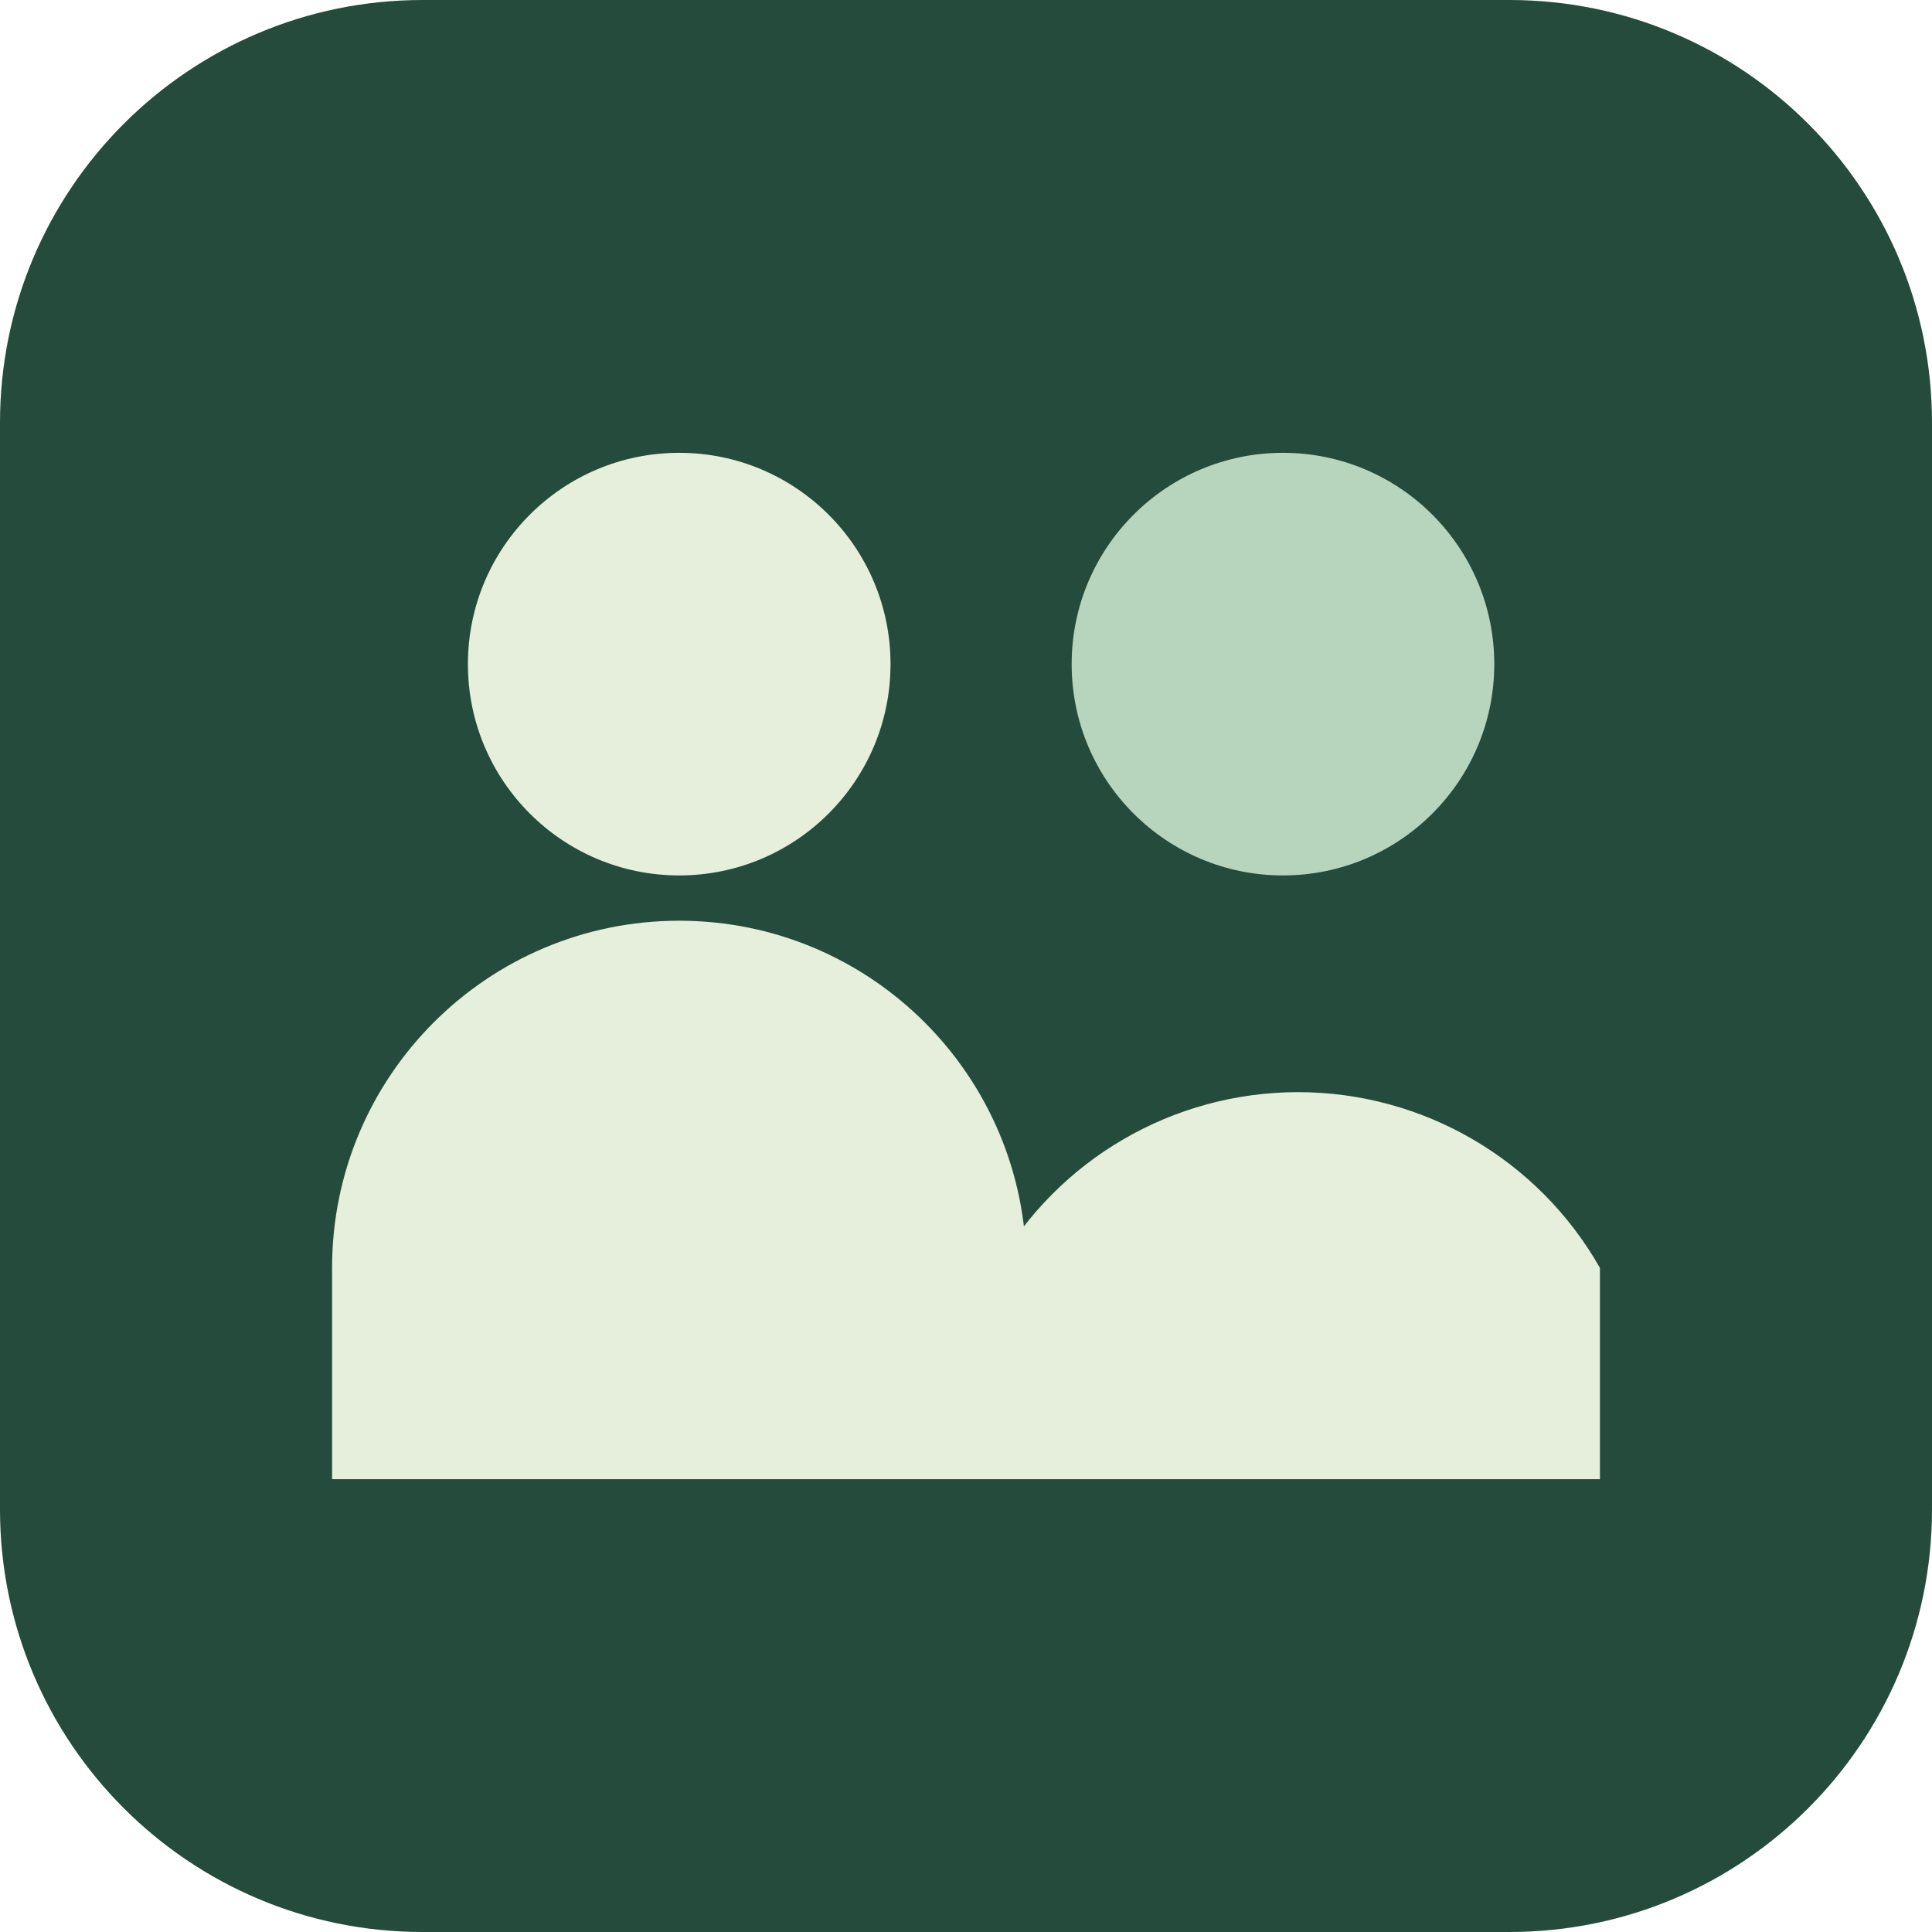
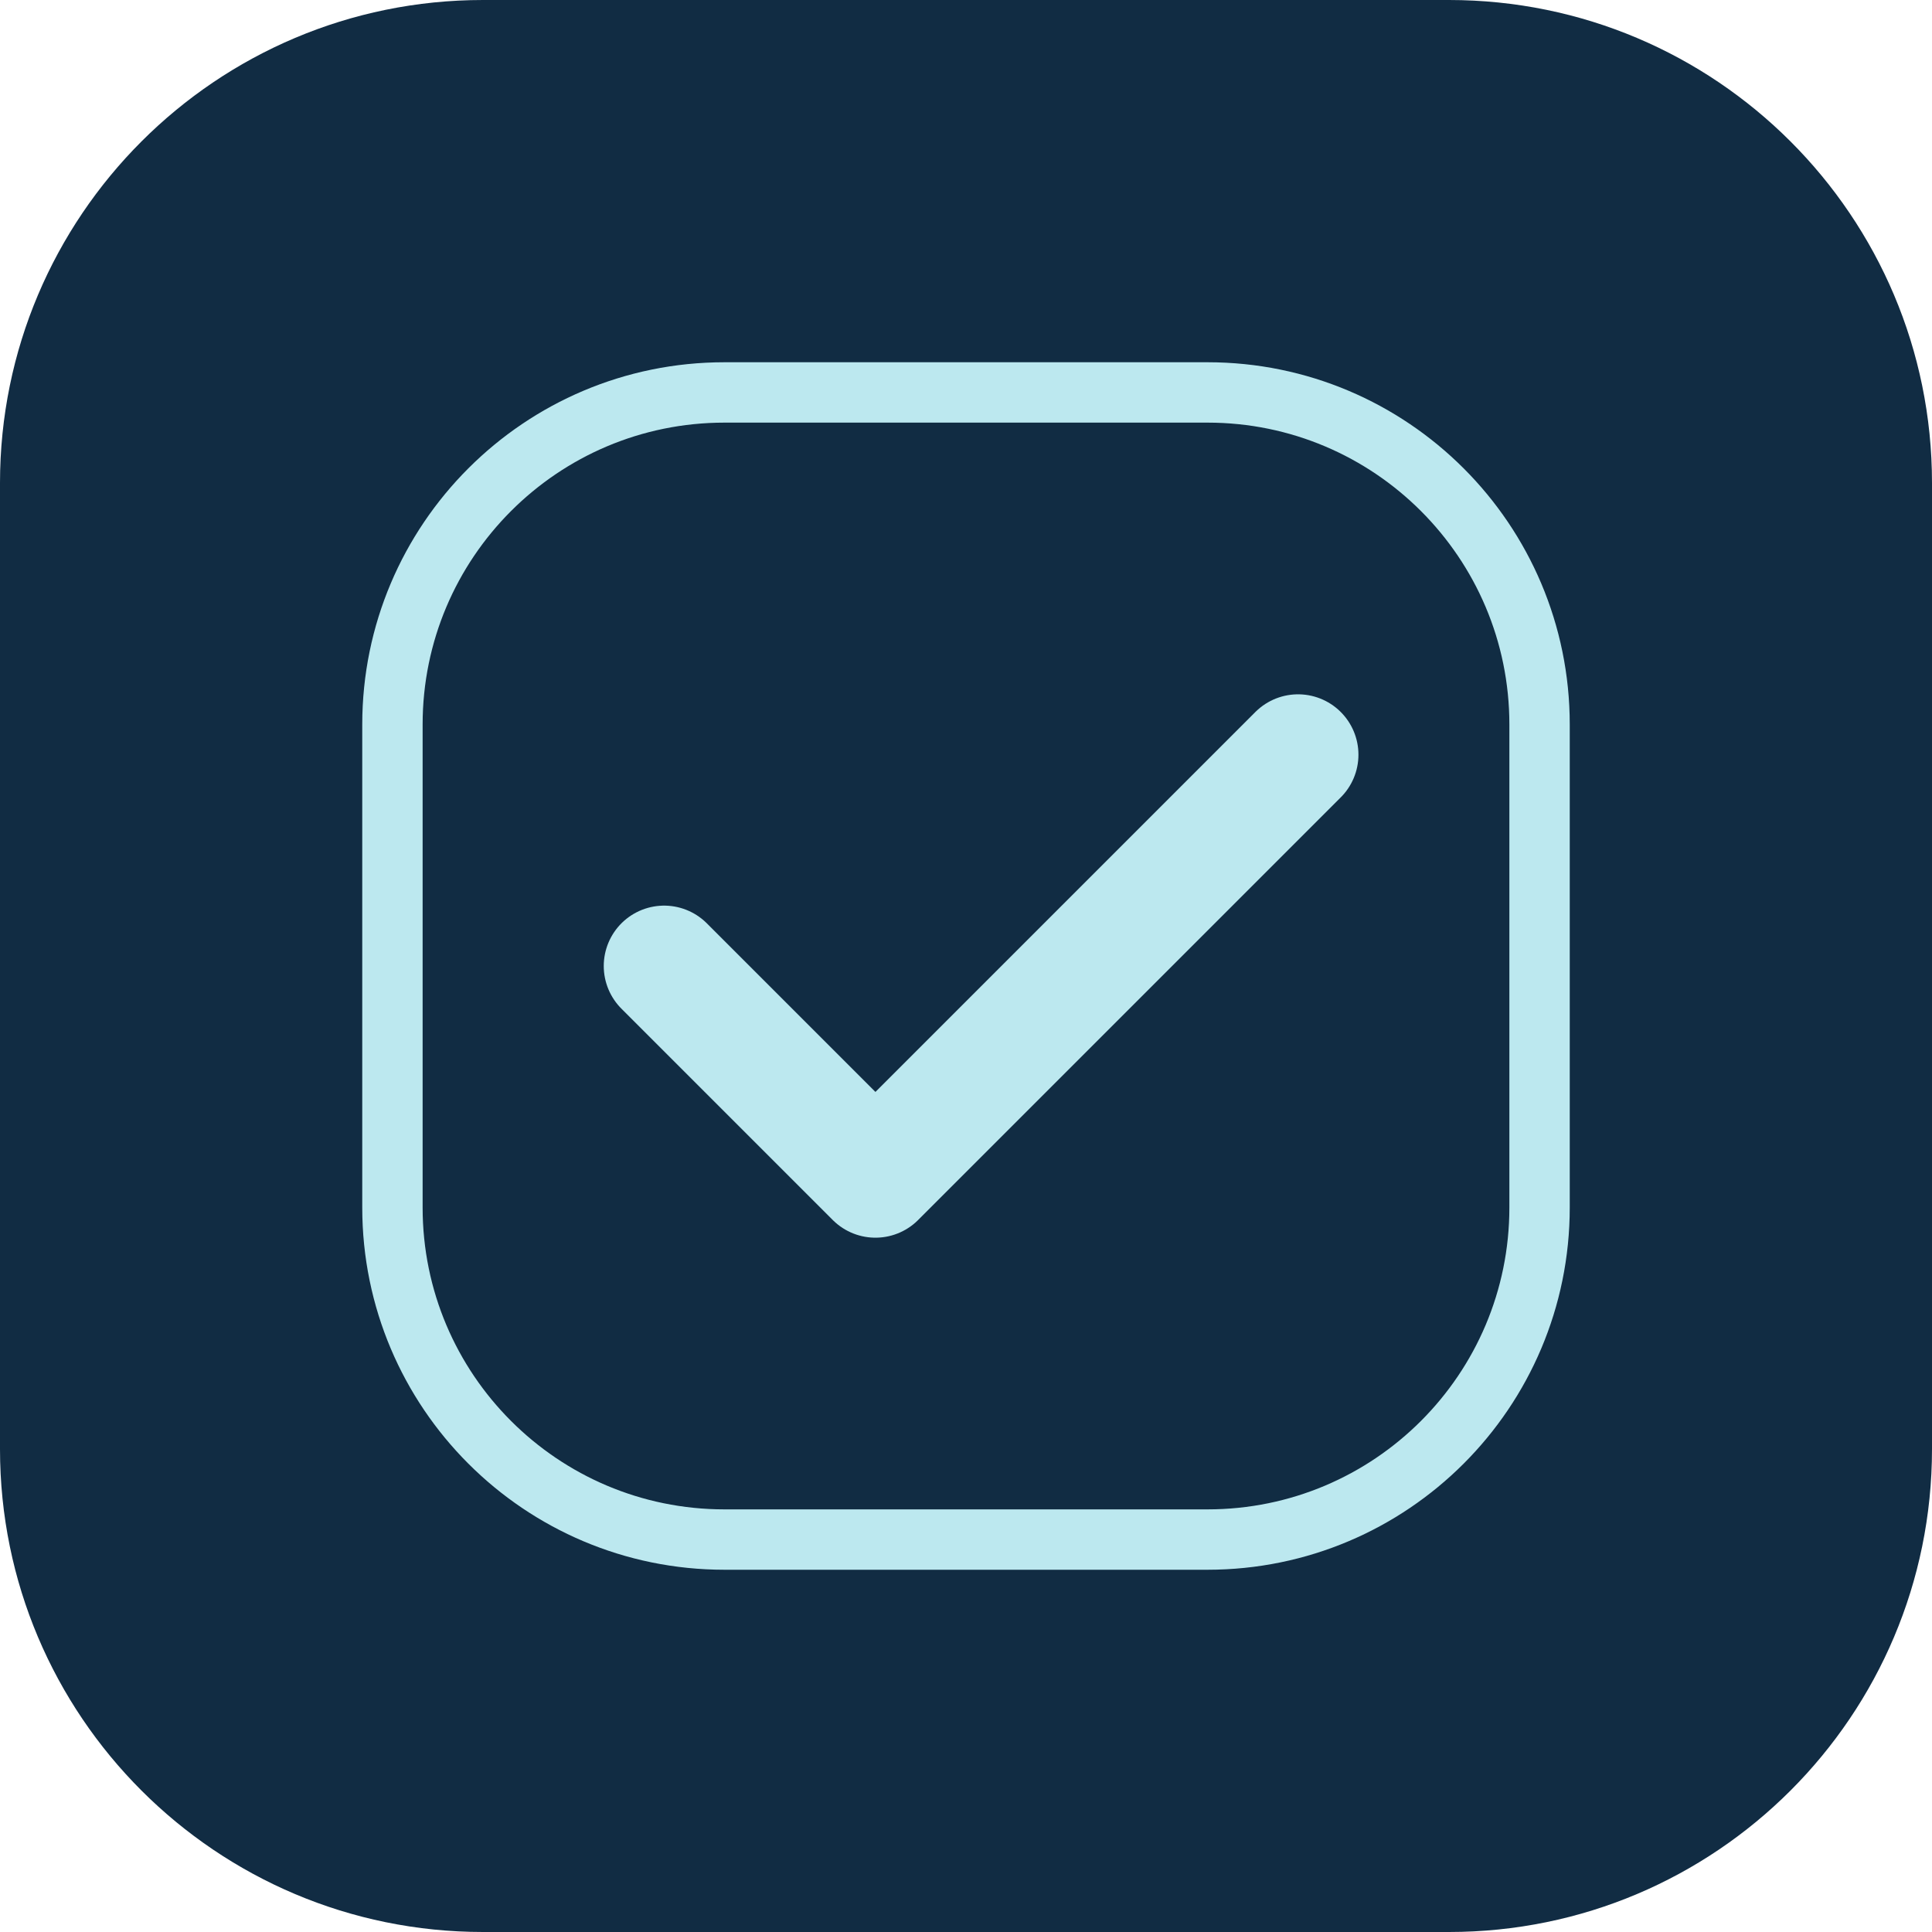
- <svg xmlns="http://www.w3.org/2000/svg" viewBox="0 0 128 128">
-   <rect width="128" height="128" rx="28" fill="#244b3b" />
-   <circle cx="45" cy="44" r="14" fill="#e6eedc" />
-   <circle cx="85" cy="44" r="14" fill="#b7d4bd" />
-   <path d="M22 98V84a23 23 0 0146 0v14M66 98V84a23 23 0 0140 0v14" fill="#e6eedc" />
+ <svg xmlns="http://www.w3.org/2000/svg" viewBox="0 0 64 64">
+   <rect width="64" height="64" rx="16" fill="#112c43" />
+   <rect x="13" y="13" width="38" height="38" rx="11" fill="none" stroke="#bce8ef" stroke-width="2" />
+   <path d="m22 32 7 7 14-14" stroke="#bce8ef" stroke-width="4" fill="none" stroke-linecap="round" stroke-linejoin="round" />
</svg>
